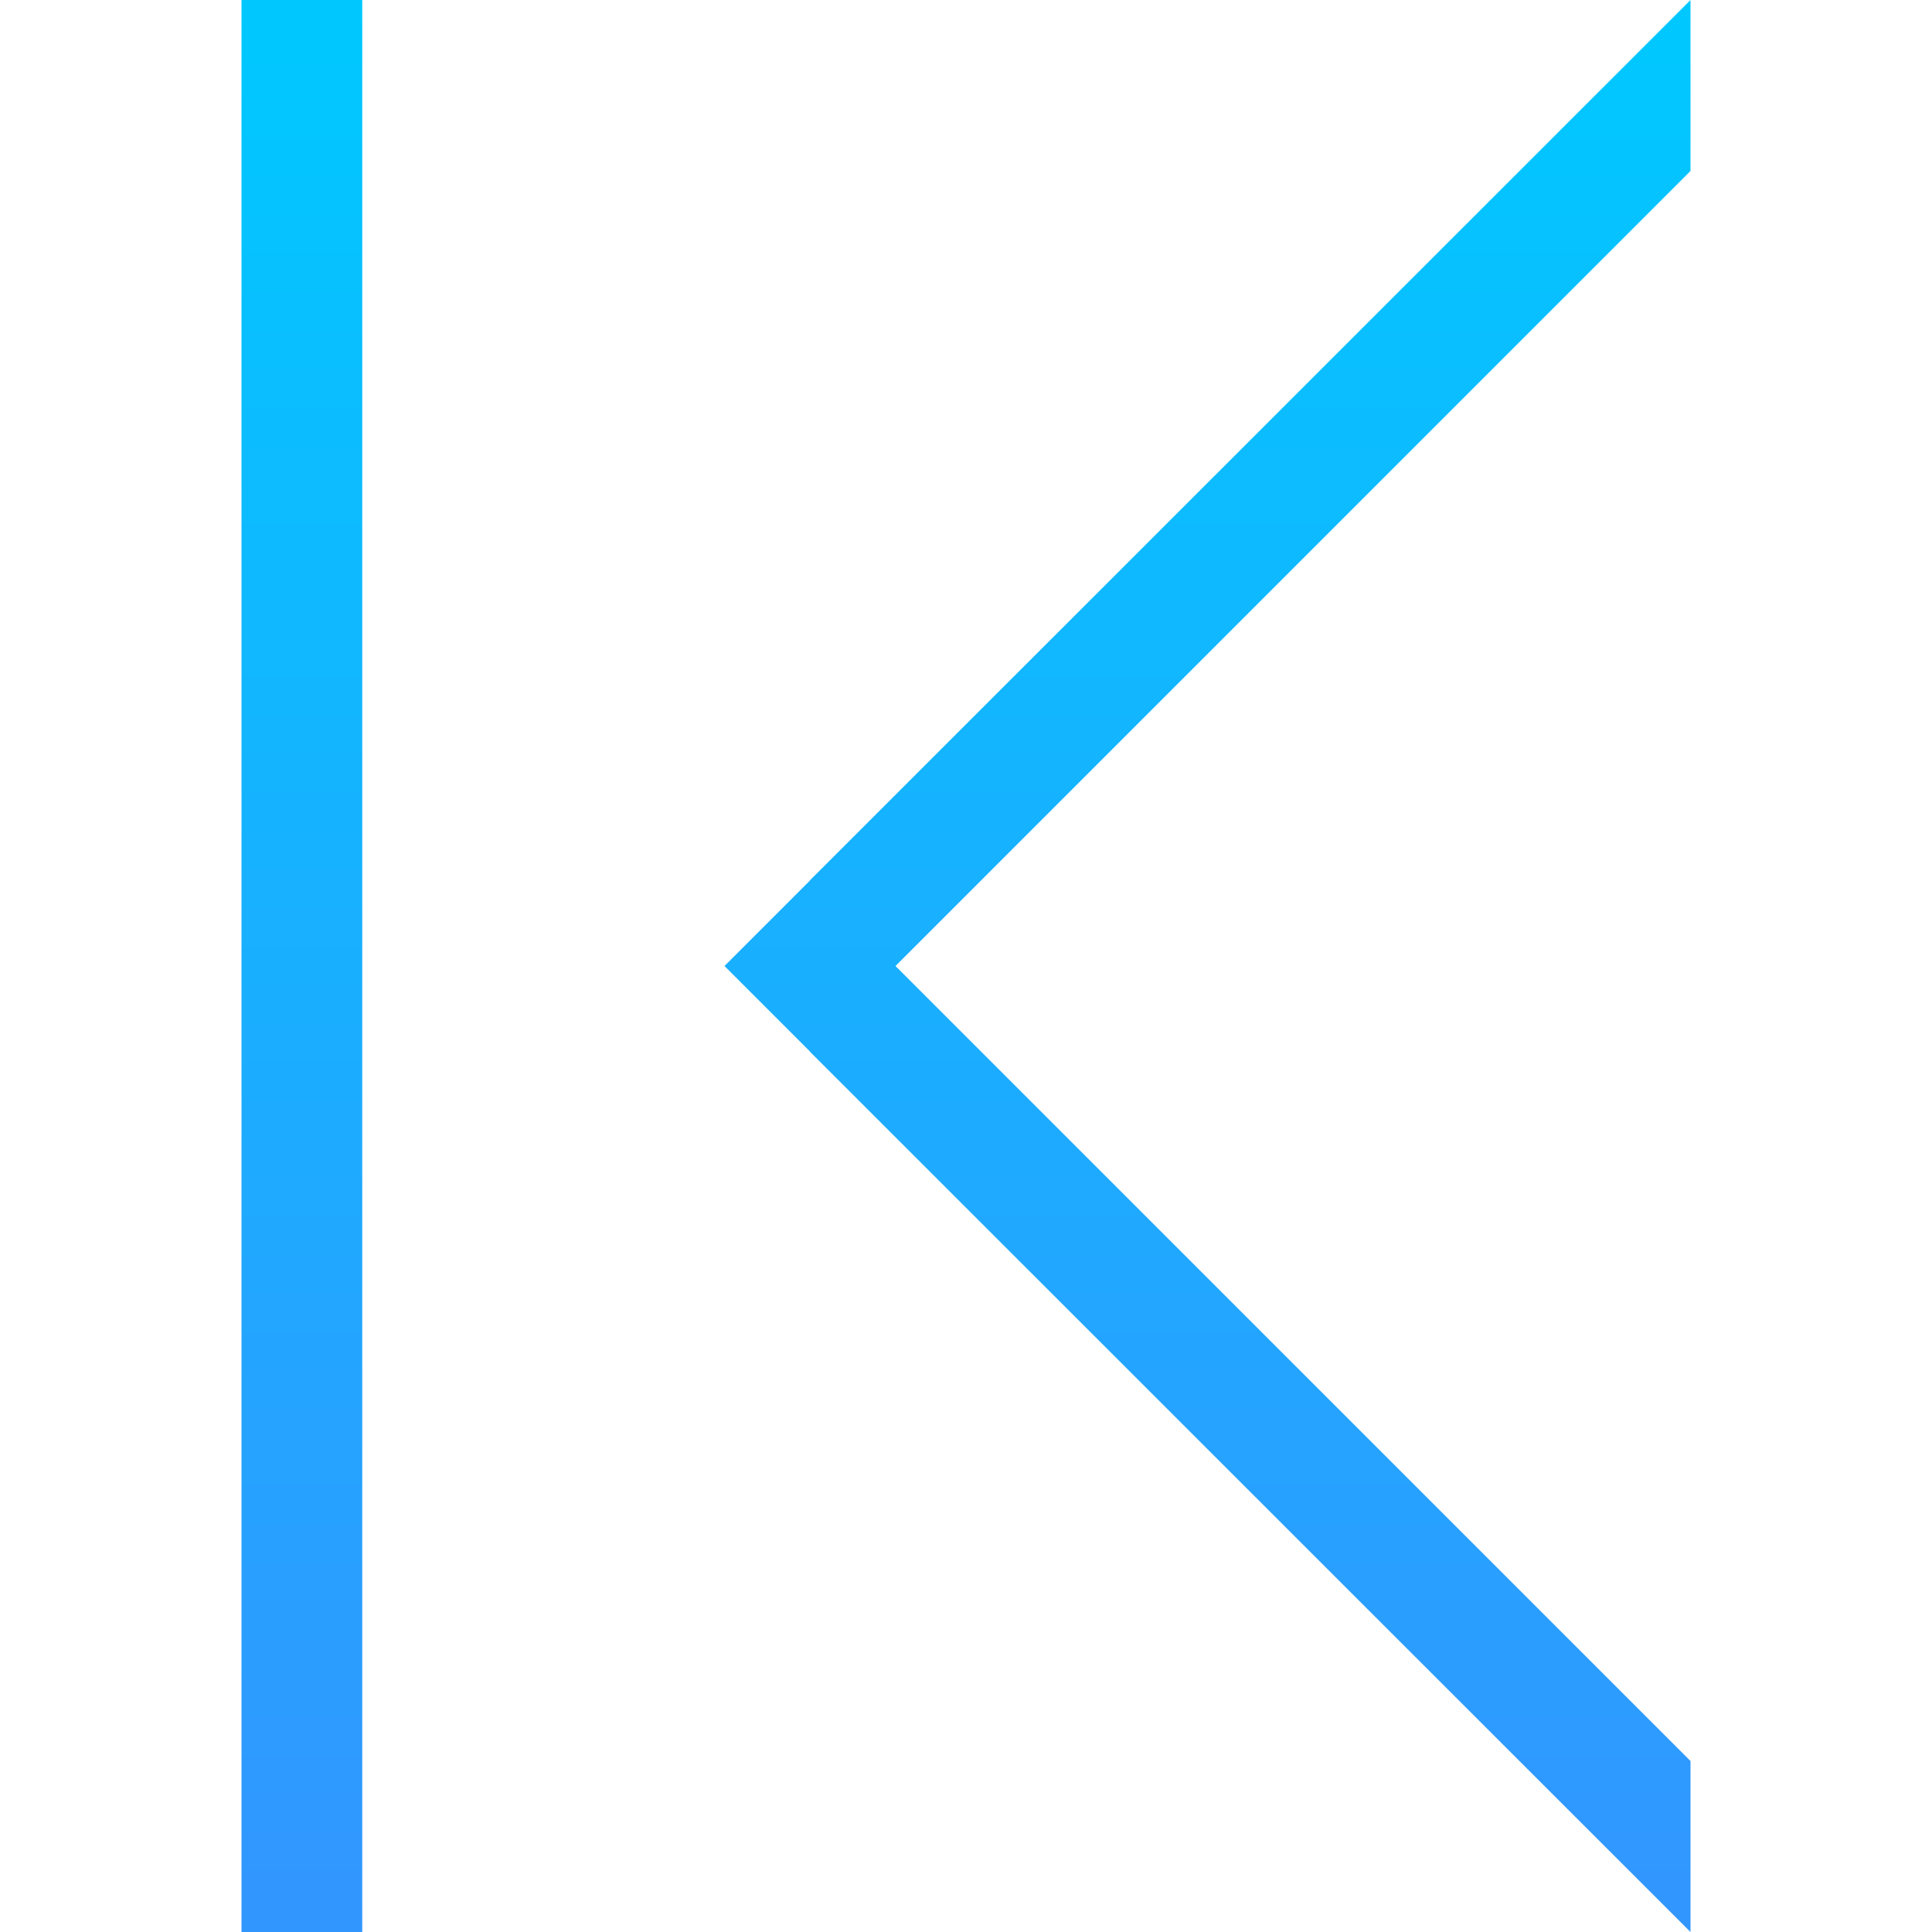
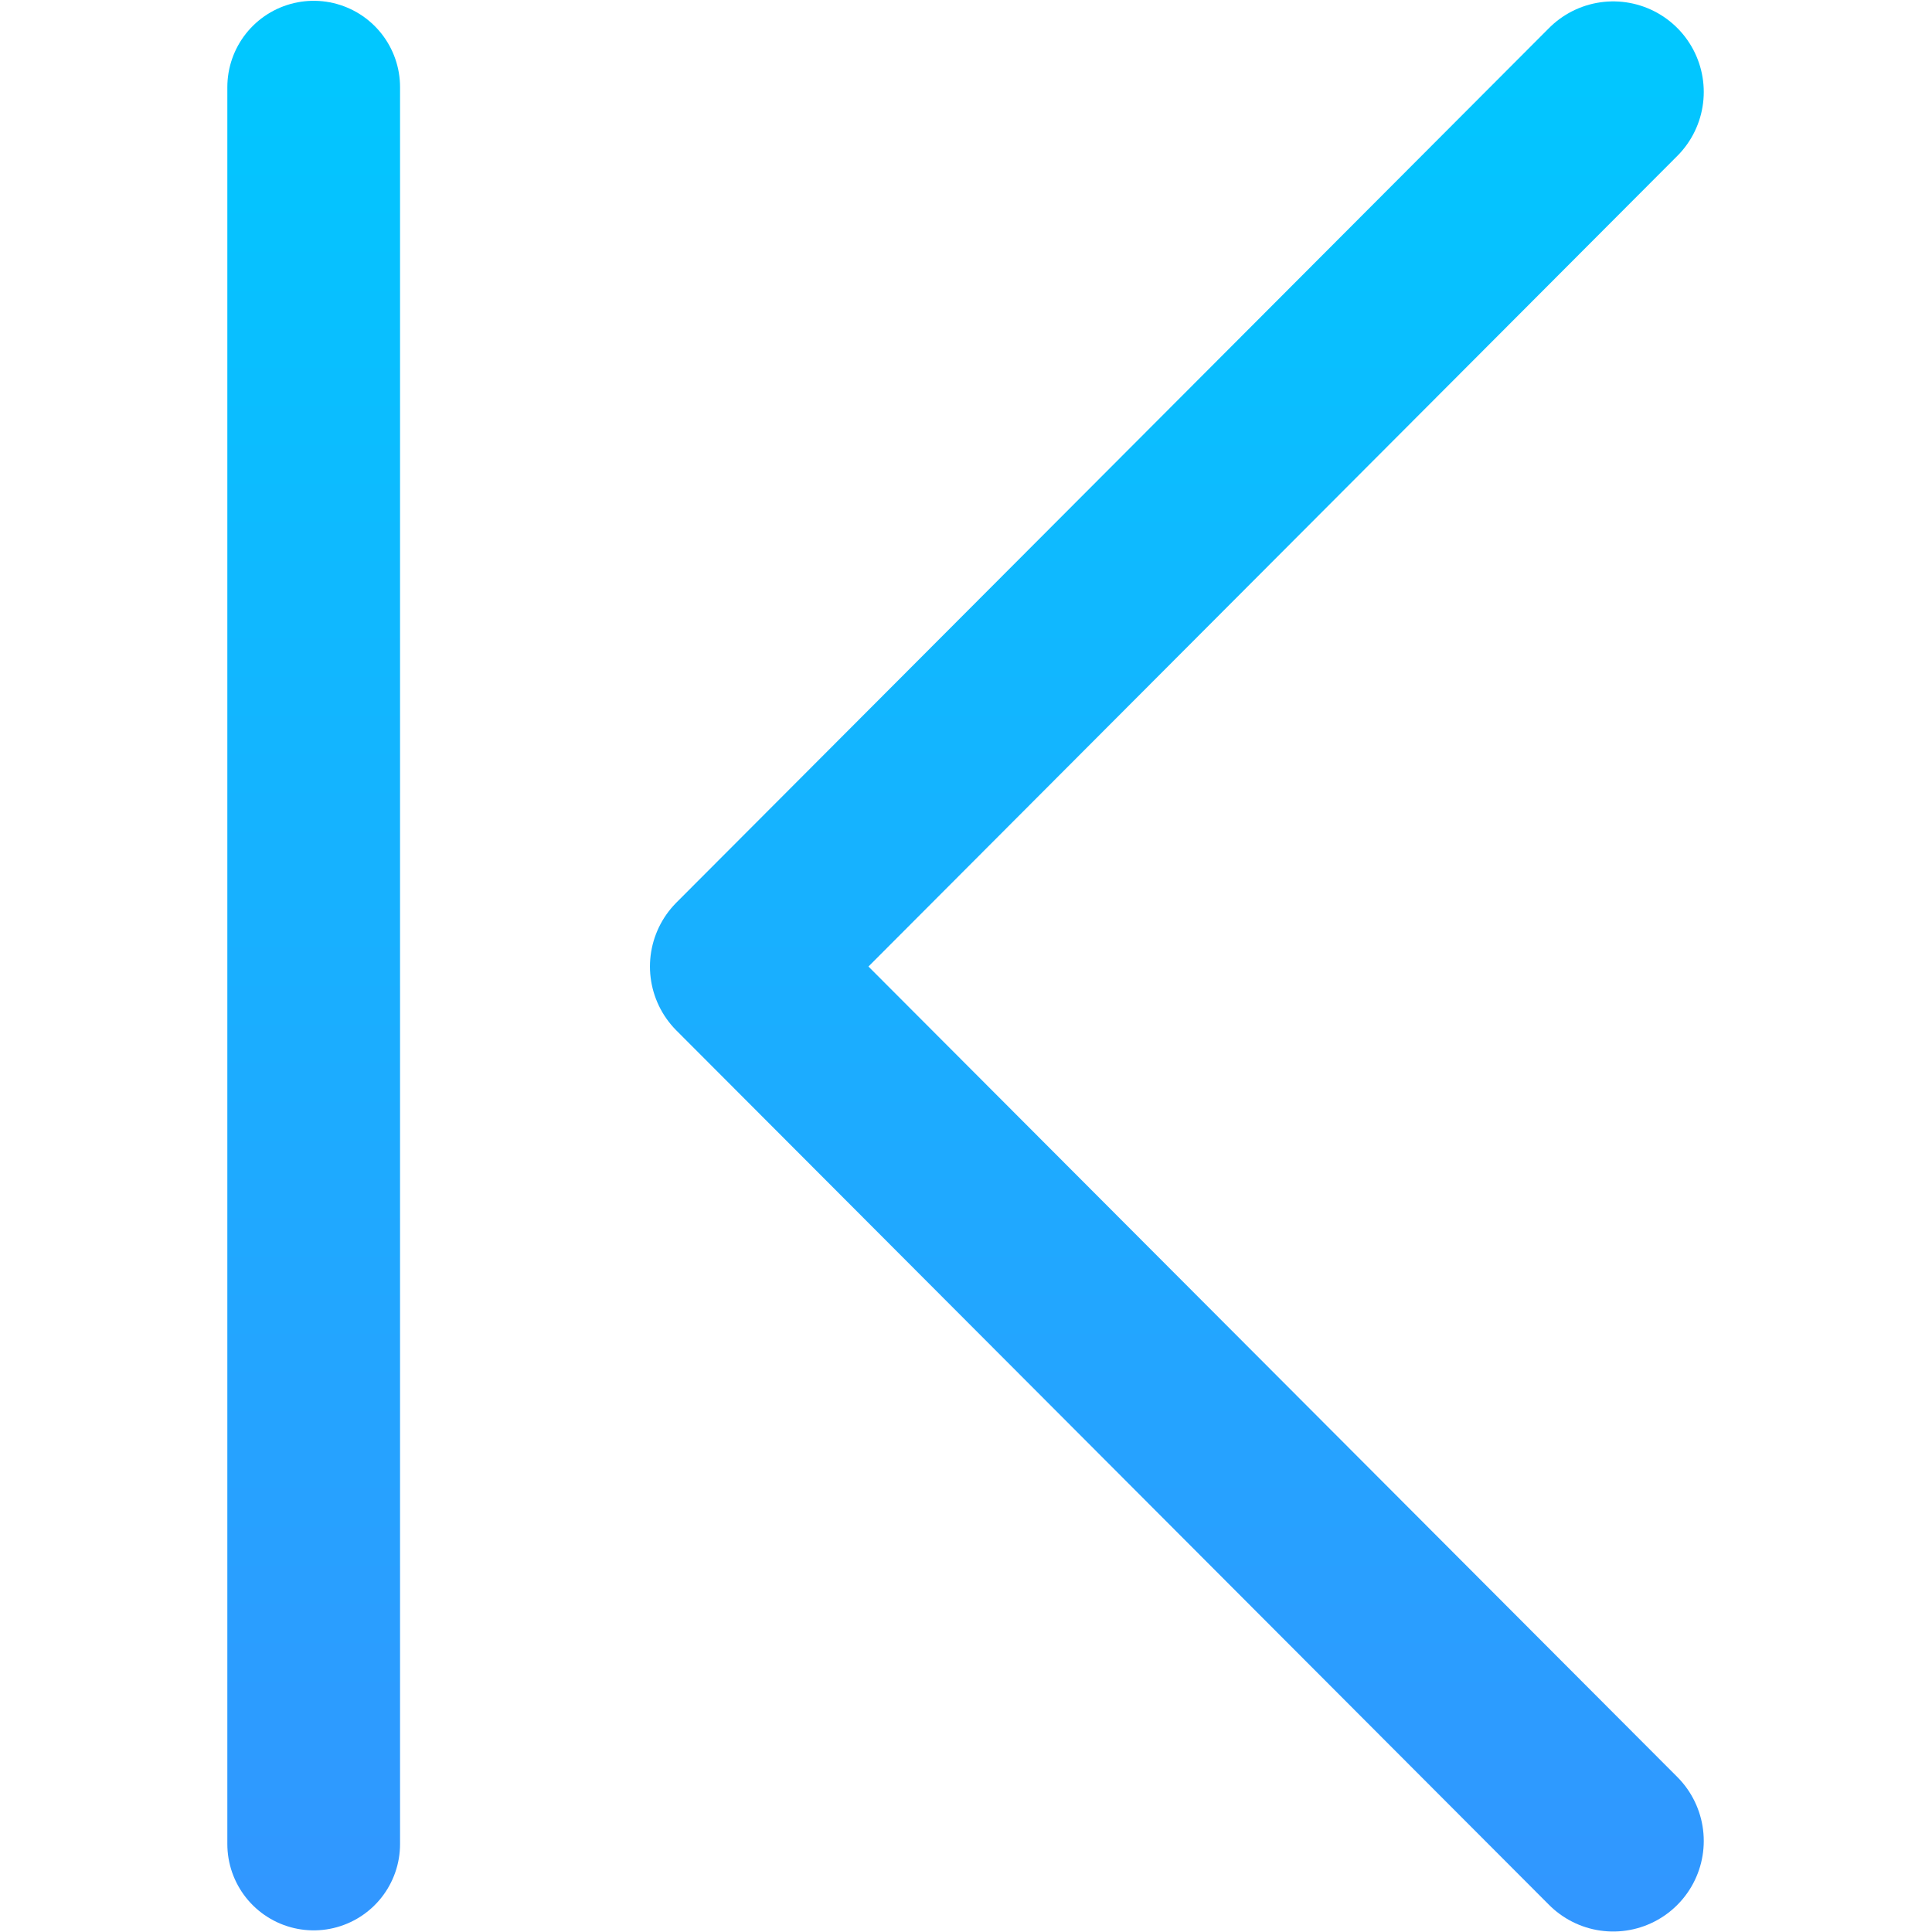
- <svg xmlns="http://www.w3.org/2000/svg" xmlns:xlink="http://www.w3.org/1999/xlink" width="512" height="512" id="svg4359" version="1.1">
-   <defs id="defs4361">
-     <linearGradient id="linearGradient4143">
-       <stop style="stop-color:#3296ff;stop-opacity:1;" offset="0" id="stop4145" />
-       <stop style="stop-color:#00c8ff;stop-opacity:1" offset="1" id="stop4147" />
+ <svg xmlns="http://www.w3.org/2000/svg" xmlns:xlink="http://www.w3.org/1999/xlink" height="512" width="512" version="1.1" viewBox="0 0 512 512">
+   <defs>
+     <linearGradient id="linearGradient5122" x1="255.97" gradientUnits="userSpaceOnUse" x2="255.97" gradientTransform="matrix(.97562 0 0 .97767 6.269 17.789)" y1="1058.2" y2="534.5">
+       <stop style="stop-color:#3296ff" offset="0" />
+       <stop style="stop-color:#00c8ff" offset="1" />
    </linearGradient>
-     <linearGradient xlink:href="#linearGradient4143" id="linearGradient4149" x1="230" y1="48" x2="230" y2="-462" gradientUnits="userSpaceOnUse" />
+     <linearGradient id="linearGradient4151" y2="534.75" xlink:href="#linearGradient5122" gradientUnits="userSpaceOnUse" x2="317.72" gradientTransform="matrix(-.97562 0 0 .97767 561.73 -522.46)" y1="1058.4" x1="317.72" />
+     <linearGradient id="linearGradient4417" y2=".24" xlink:href="#linearGradient5122" gradientUnits="userSpaceOnUse" x2="312" gradientTransform="translate(-60.244 .1129)" y1="512.23" x1="312" />
  </defs>
-   <g id="layer1" transform="translate(1,463)">
-     <path style="opacity:1;fill:url(#linearGradient4149);fill-opacity:1;stroke:none" d="m 63,-463 0,512 32,0 0,-512 -32,0 z m 384,0 -233.375,233.313 0,0.064 L 191,-207 l 22.625,22.625 0,0.064 L 447,49 447,3.687 236.313,-207 447,-417.688 447,-463 Z" id="rect4186" />
+   <g transform="translate(60.244 -.1129)">
+     <path style="stroke-linejoin:round;stroke:url(#linearGradient4151);stroke-width:48;stroke-linecap:round;fill-opacity:0" d="m367.27 24.483-231.27 231.77 231.27 231.73" />
+     <path d="m22.888 23.212v465.58" style="stroke-linejoin:round;stroke:url(#linearGradient4417);stroke-linecap:round;stroke-width:45.772;fill:none" />
  </g>
</svg>
